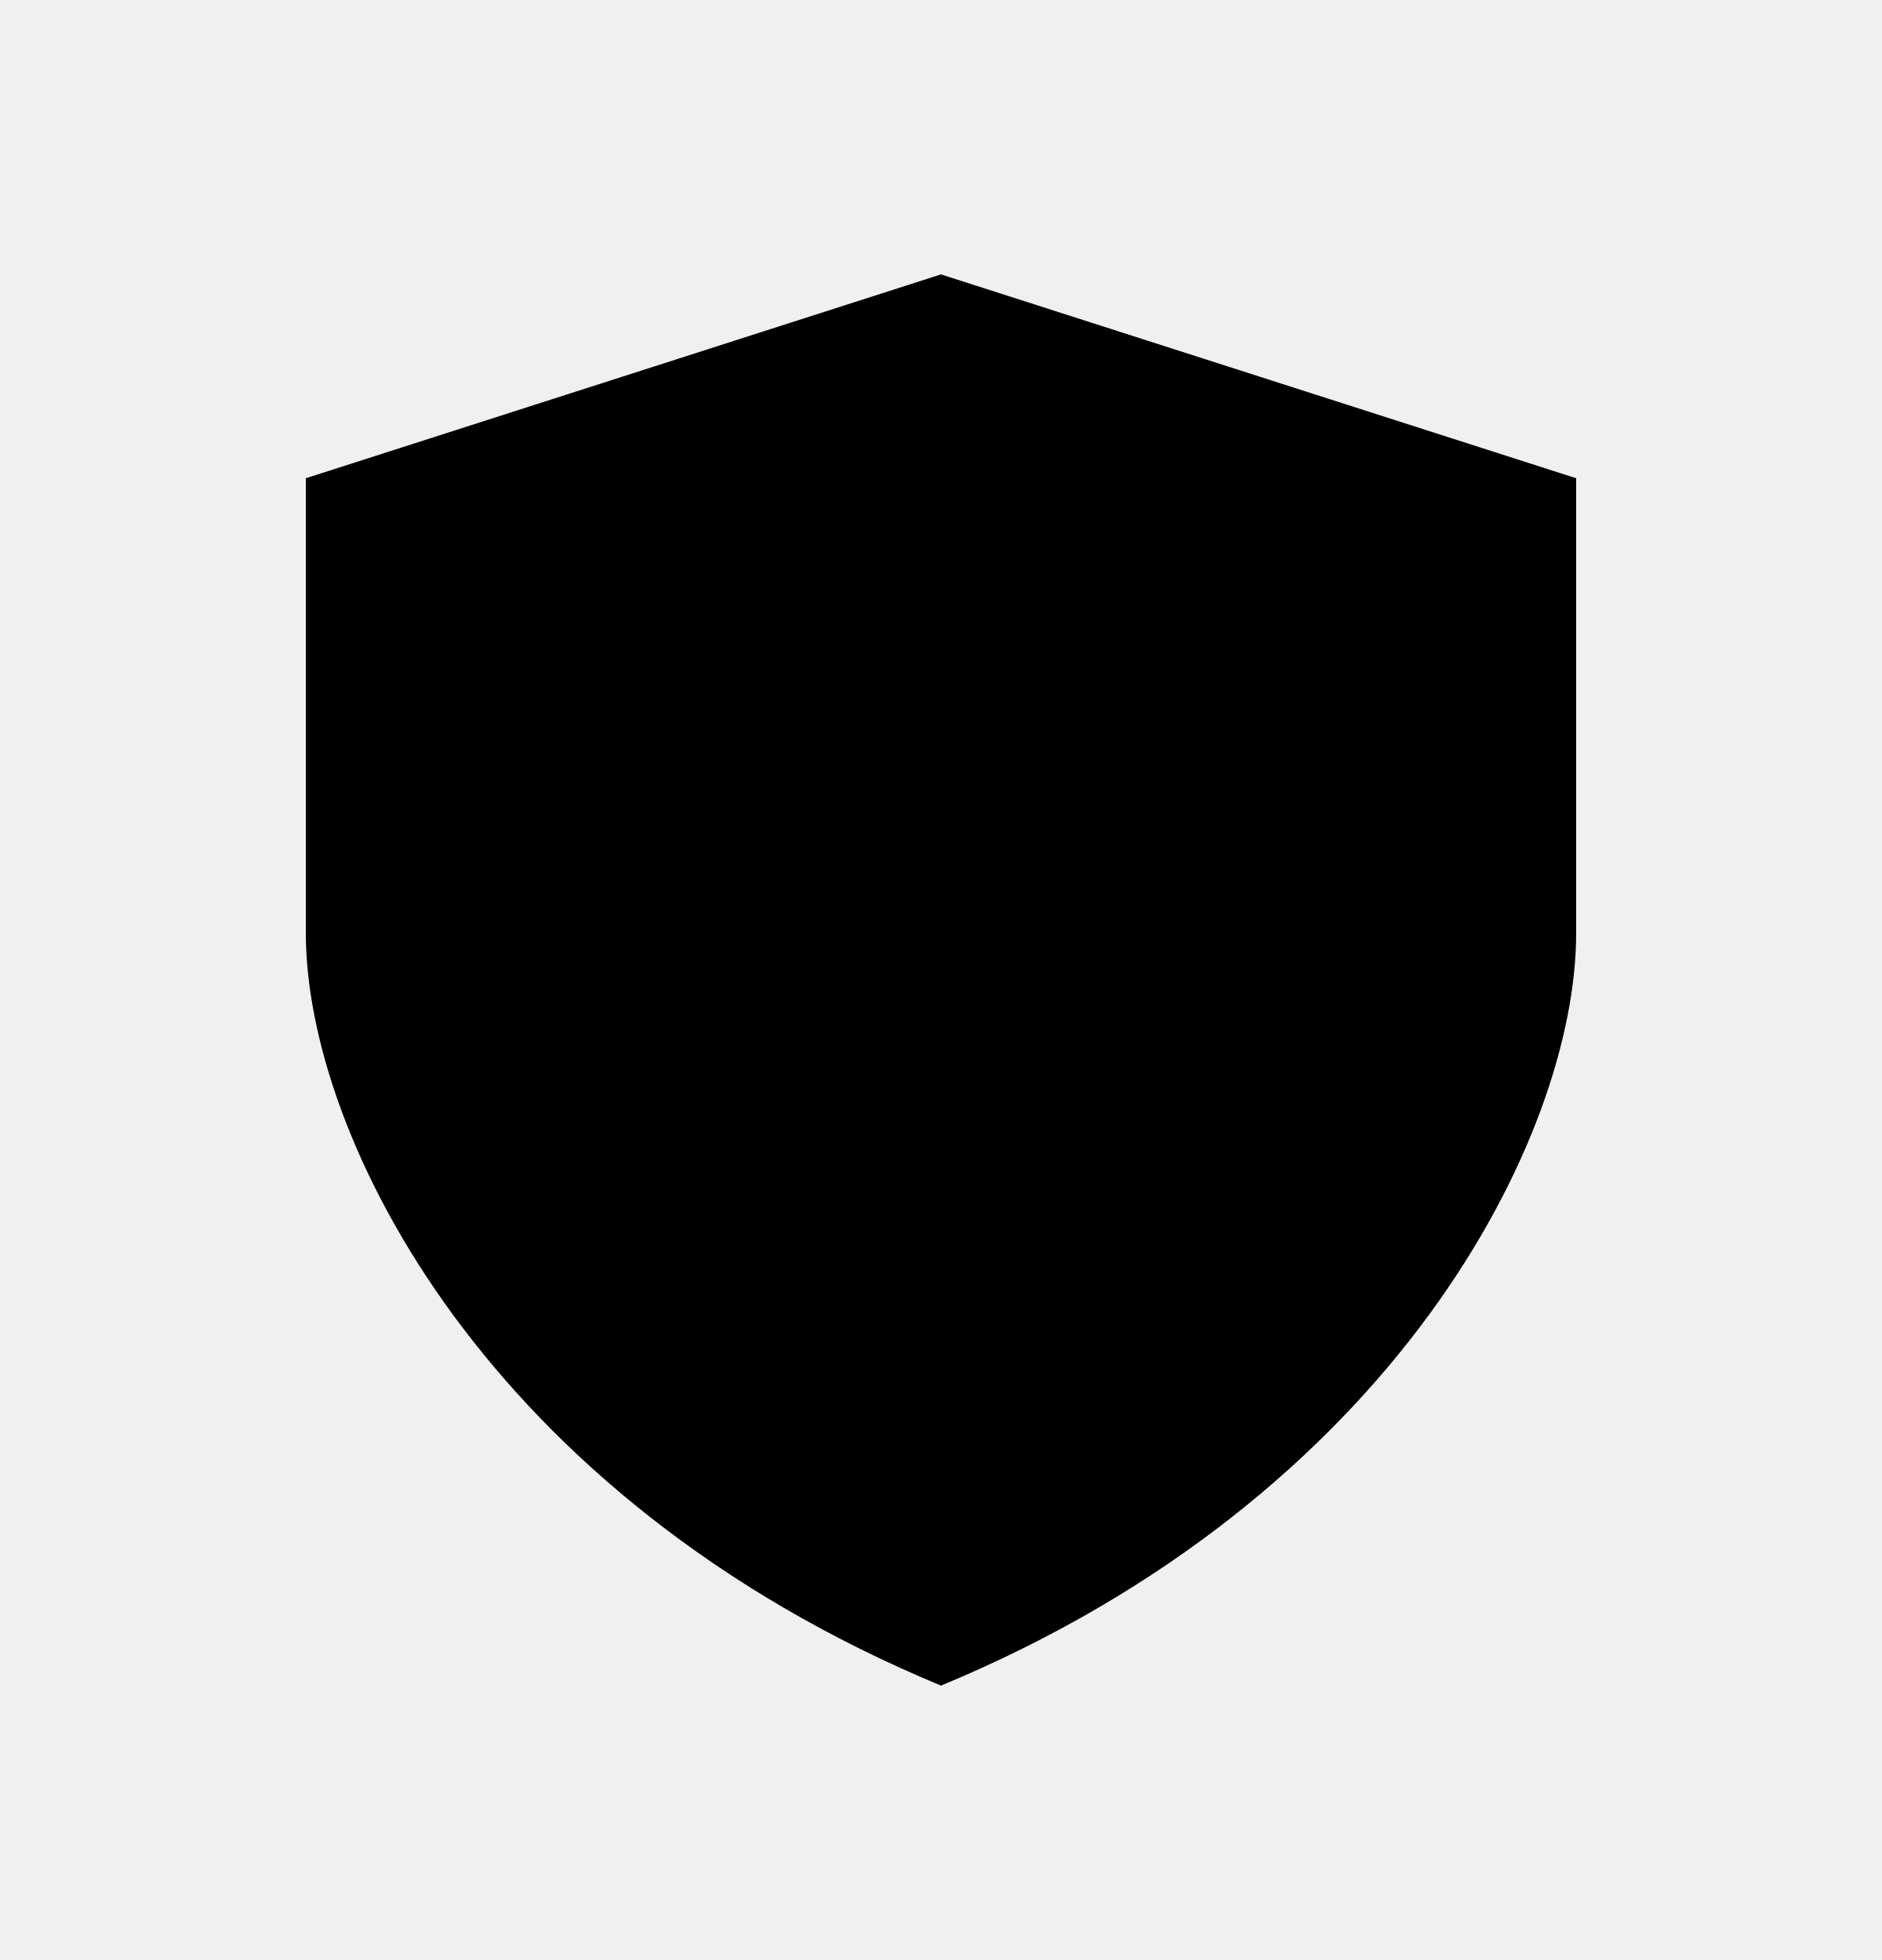
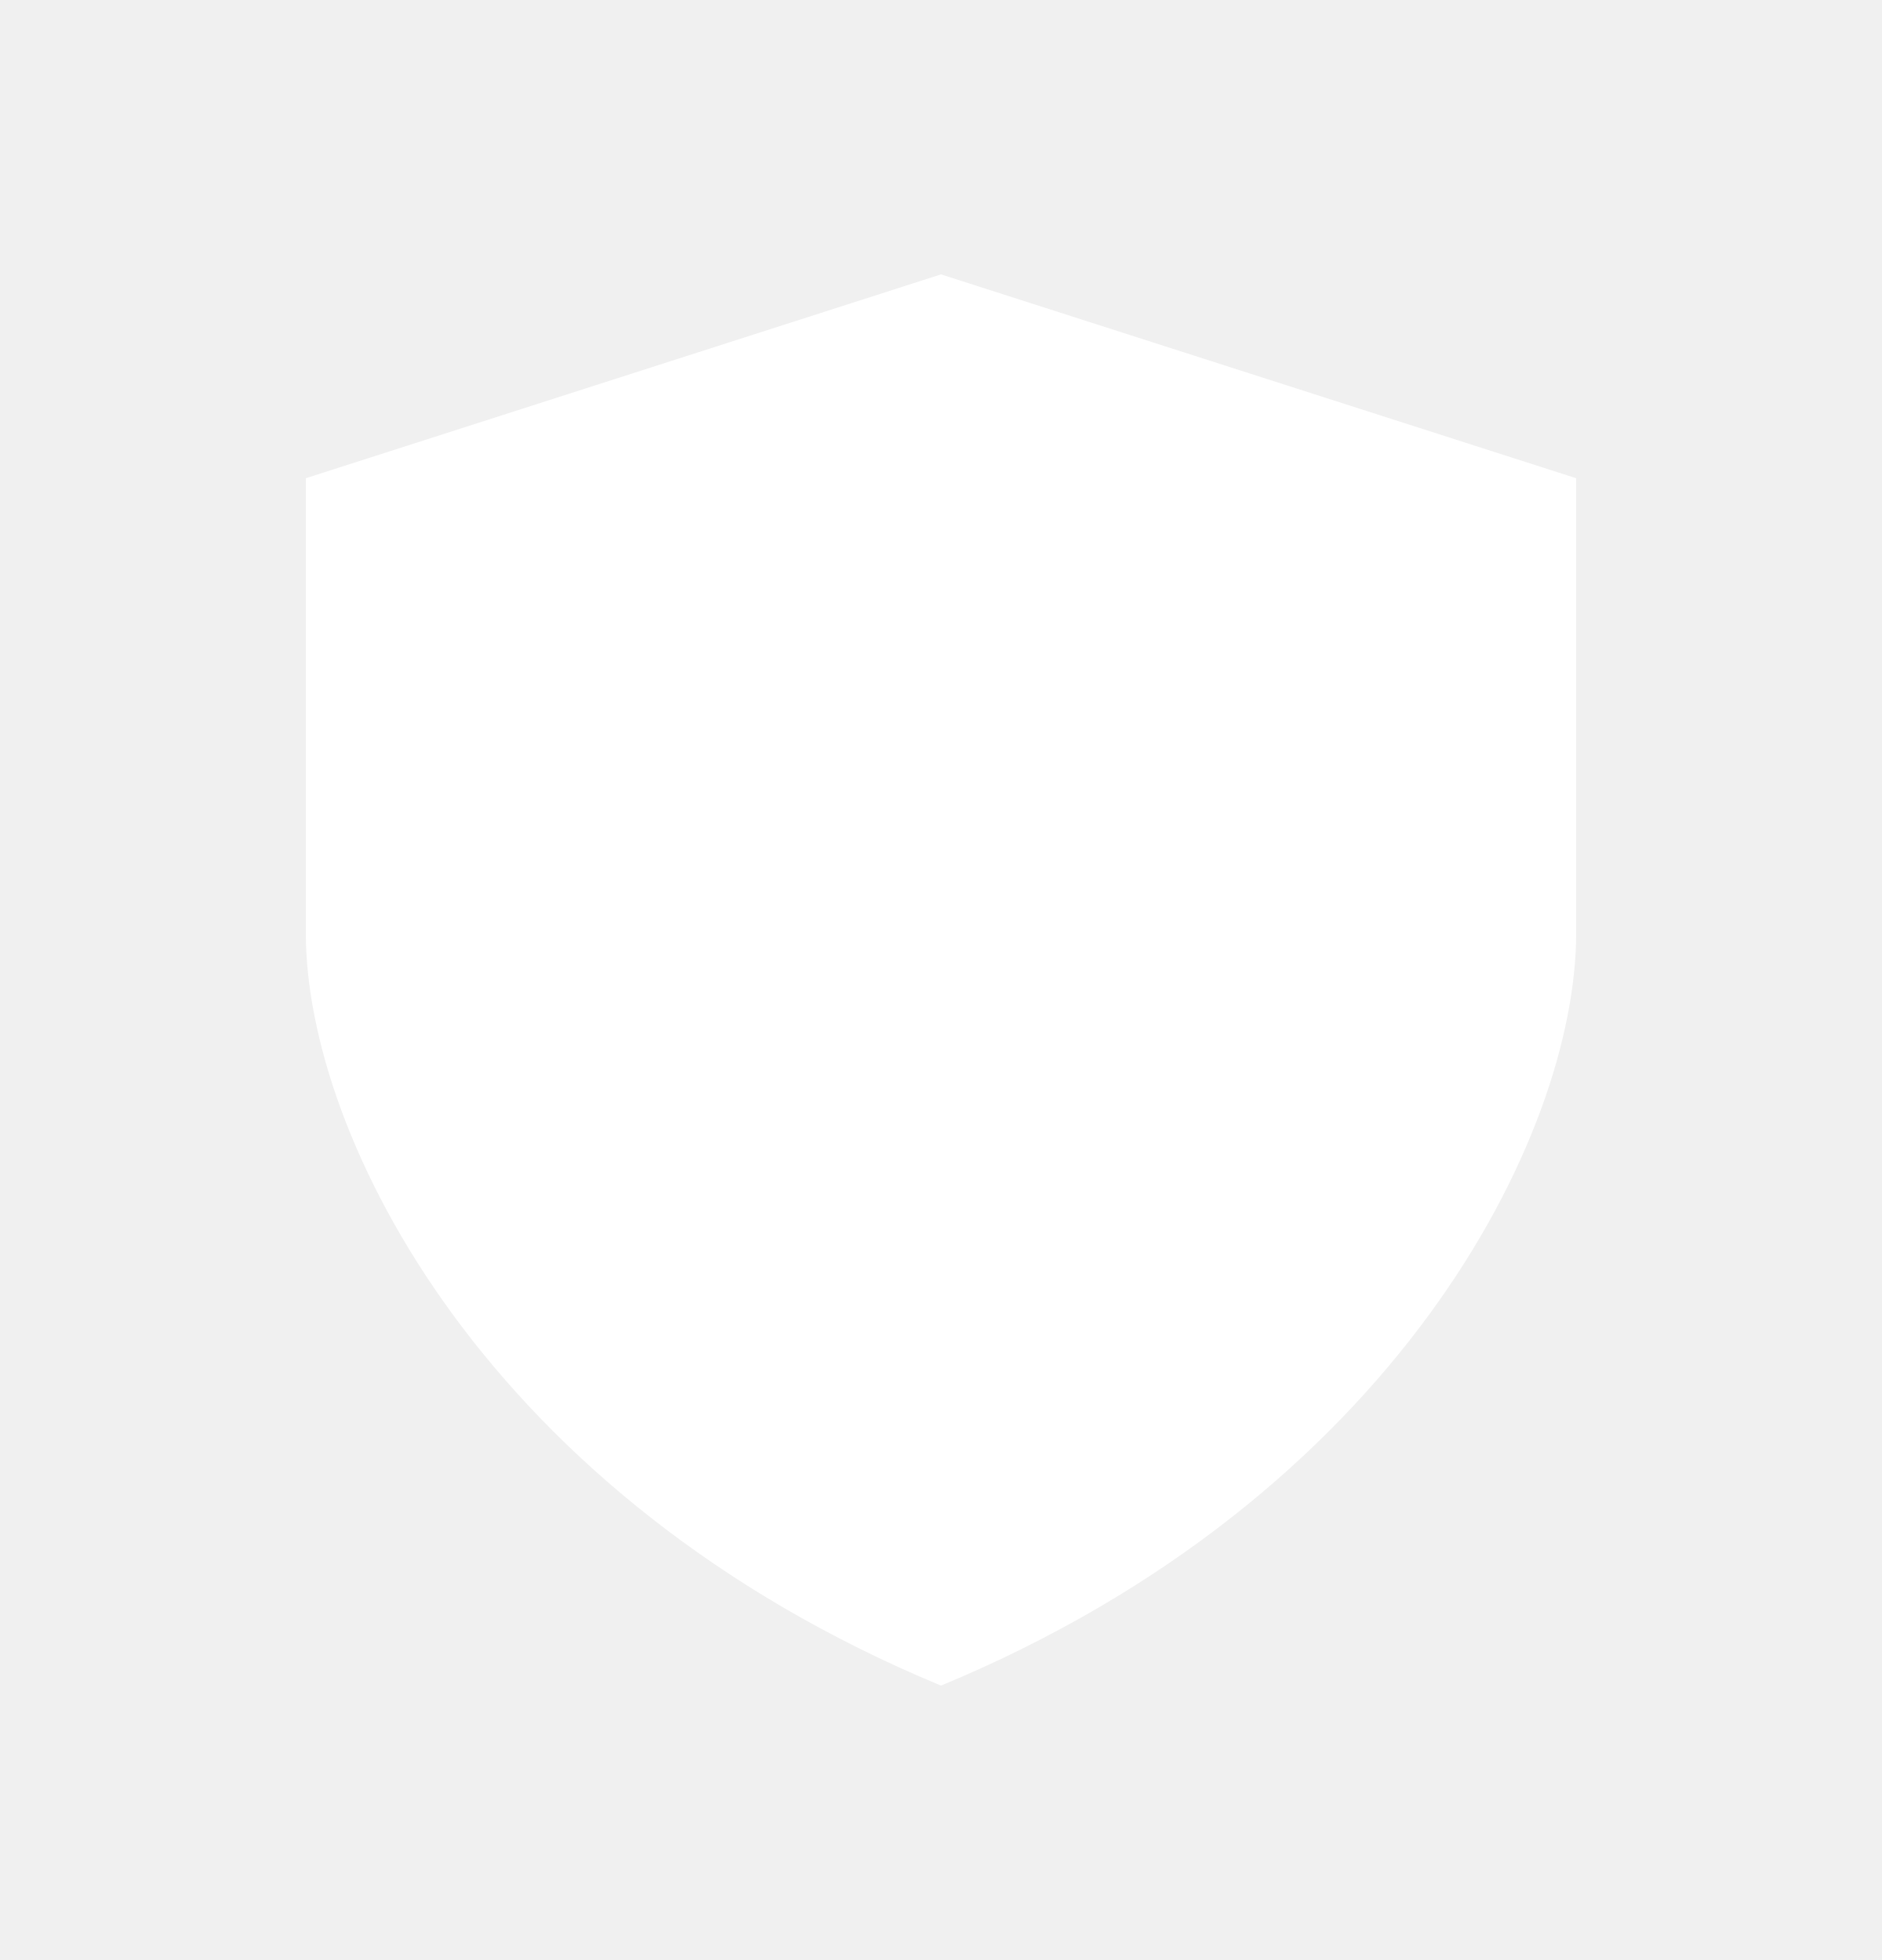
<svg xmlns="http://www.w3.org/2000/svg" width="24" height="25" viewBox="0 0 24 25" fill="none">
-   <path d="M3.9 6.1L12 3.5V21.5C6.214 19.1 3.9 14.5 3.9 11.9V6.1ZM20.1 6.1L12 3.5V21.5C17.786 19.1 20.1 14.5 20.1 11.9V6.1Z" fill="black" />
+   <path d="M3.9 6.1L12 3.5V21.5C6.214 19.1 3.9 14.5 3.9 11.9V6.1ZM20.1 6.1L12 3.5V21.5C17.786 19.1 20.1 14.5 20.1 11.9V6.1Z" fill="white" />
</svg>
